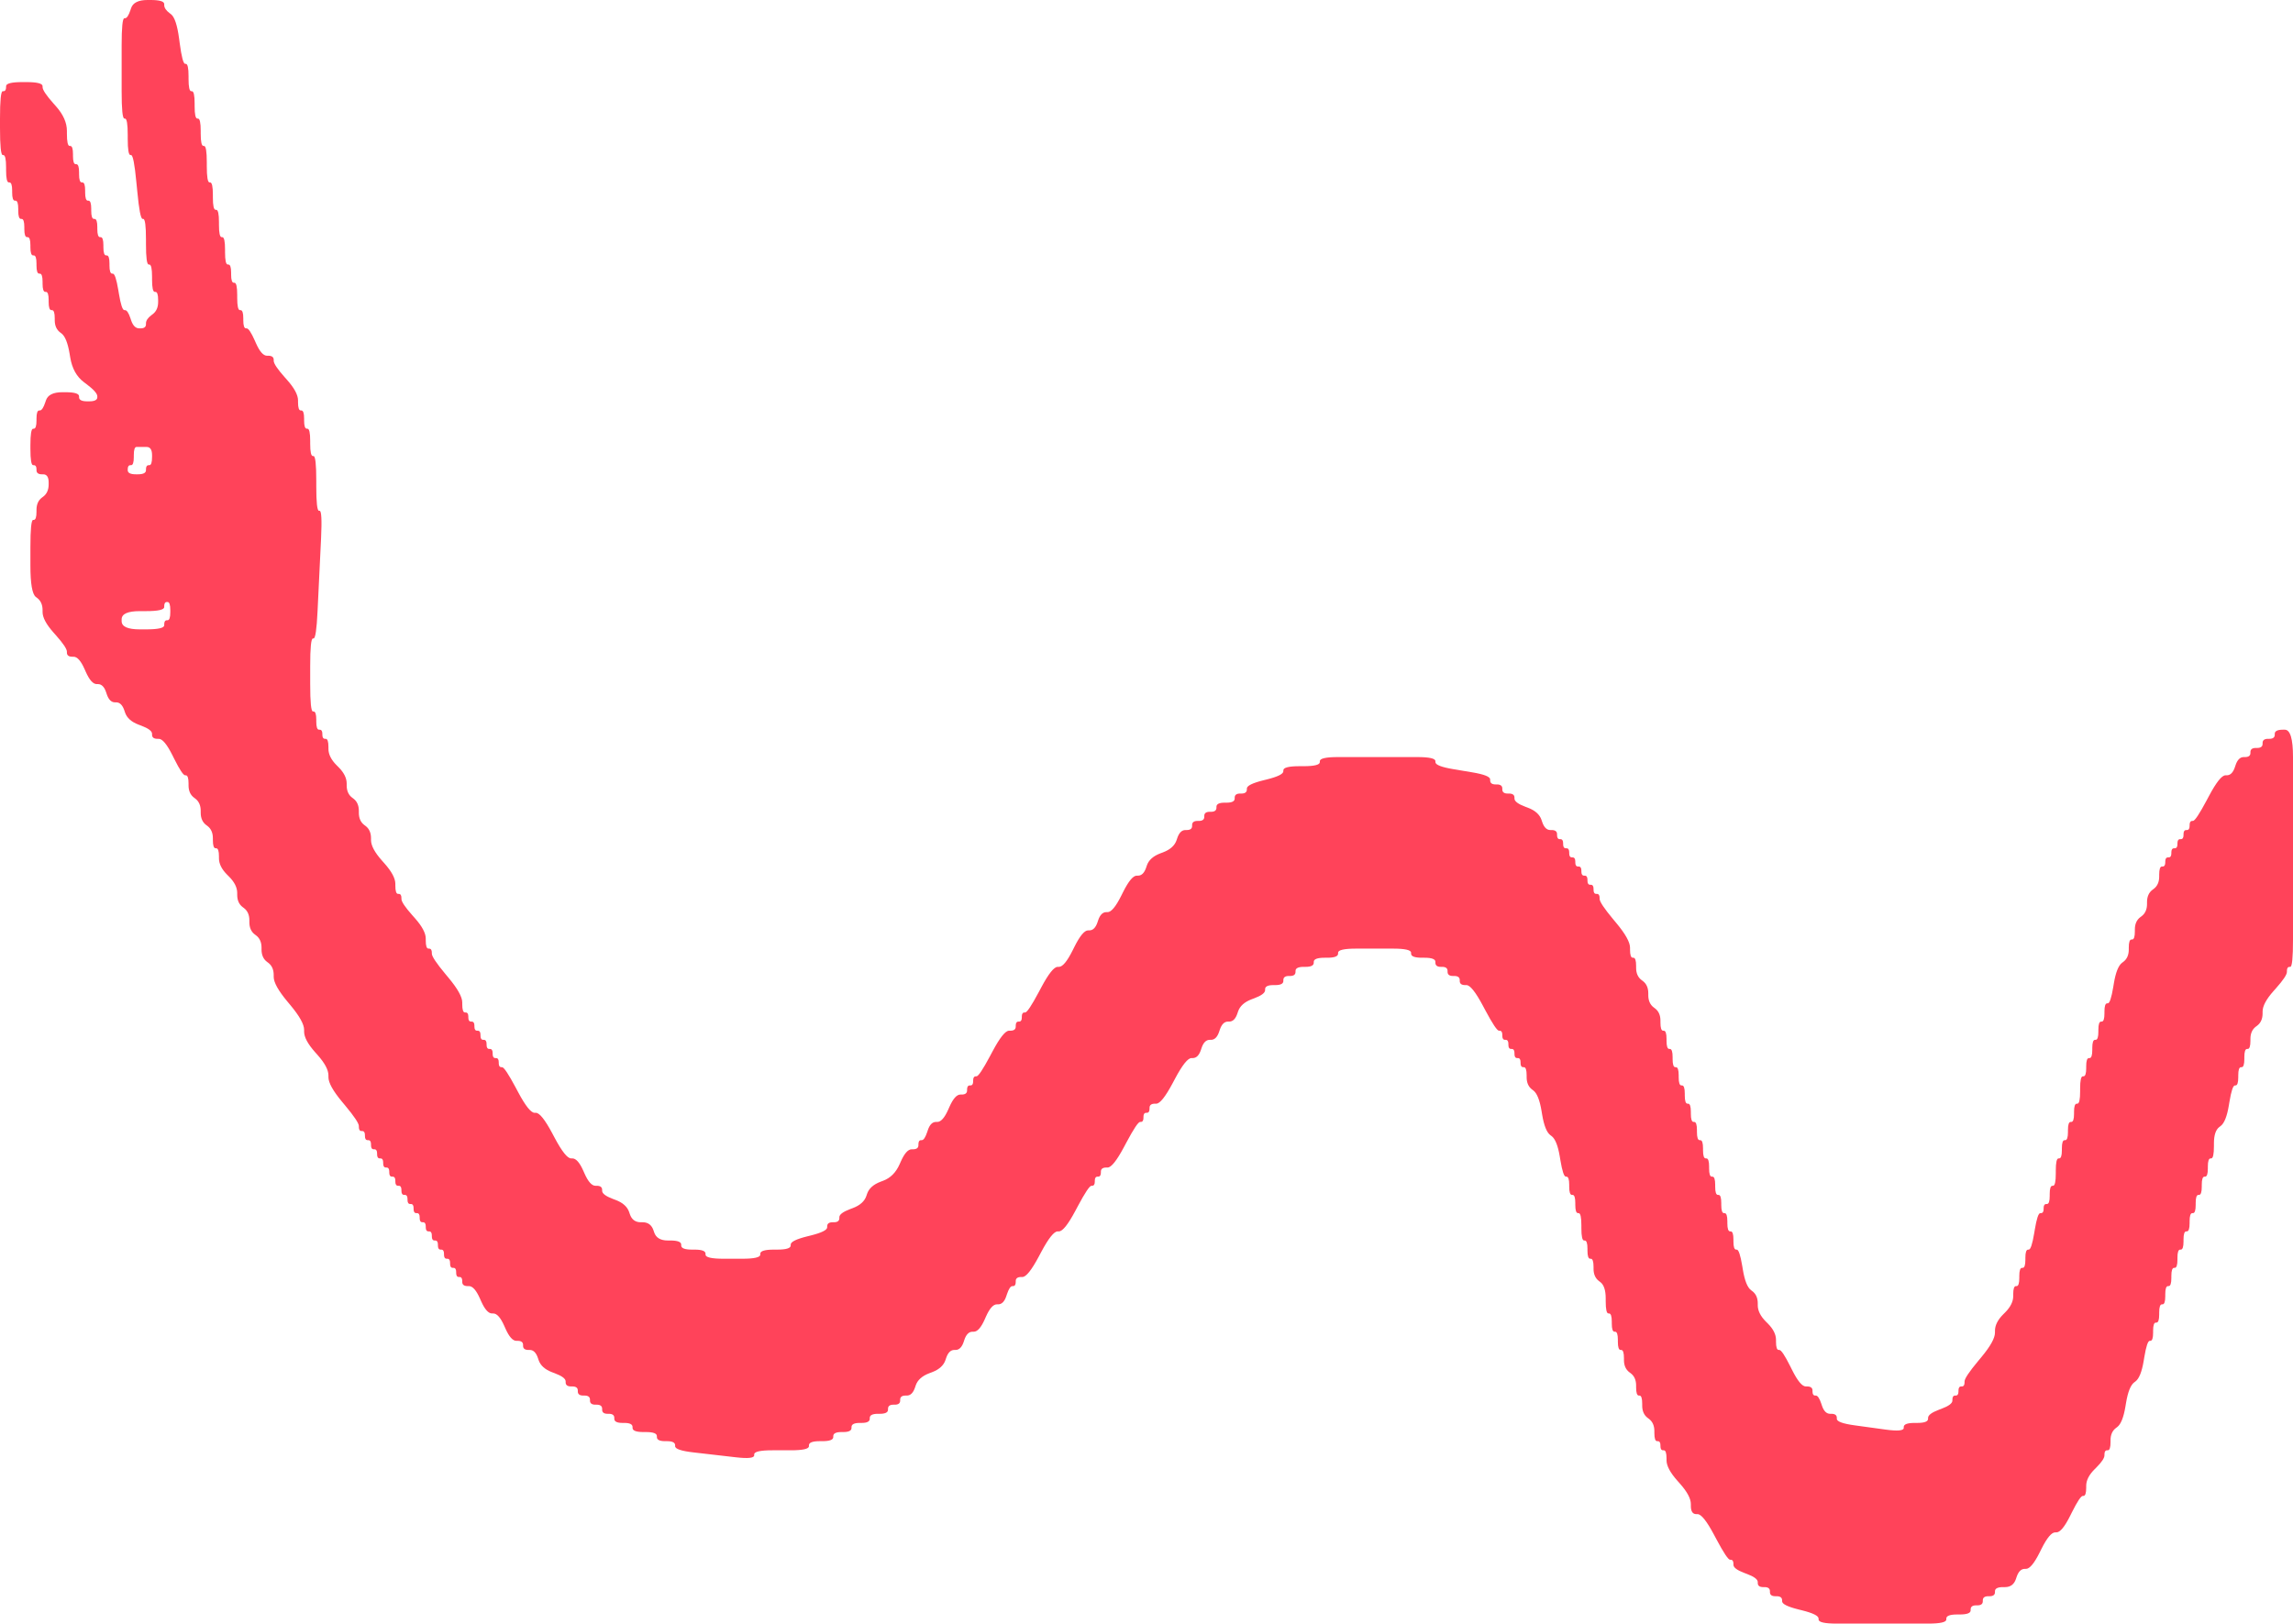
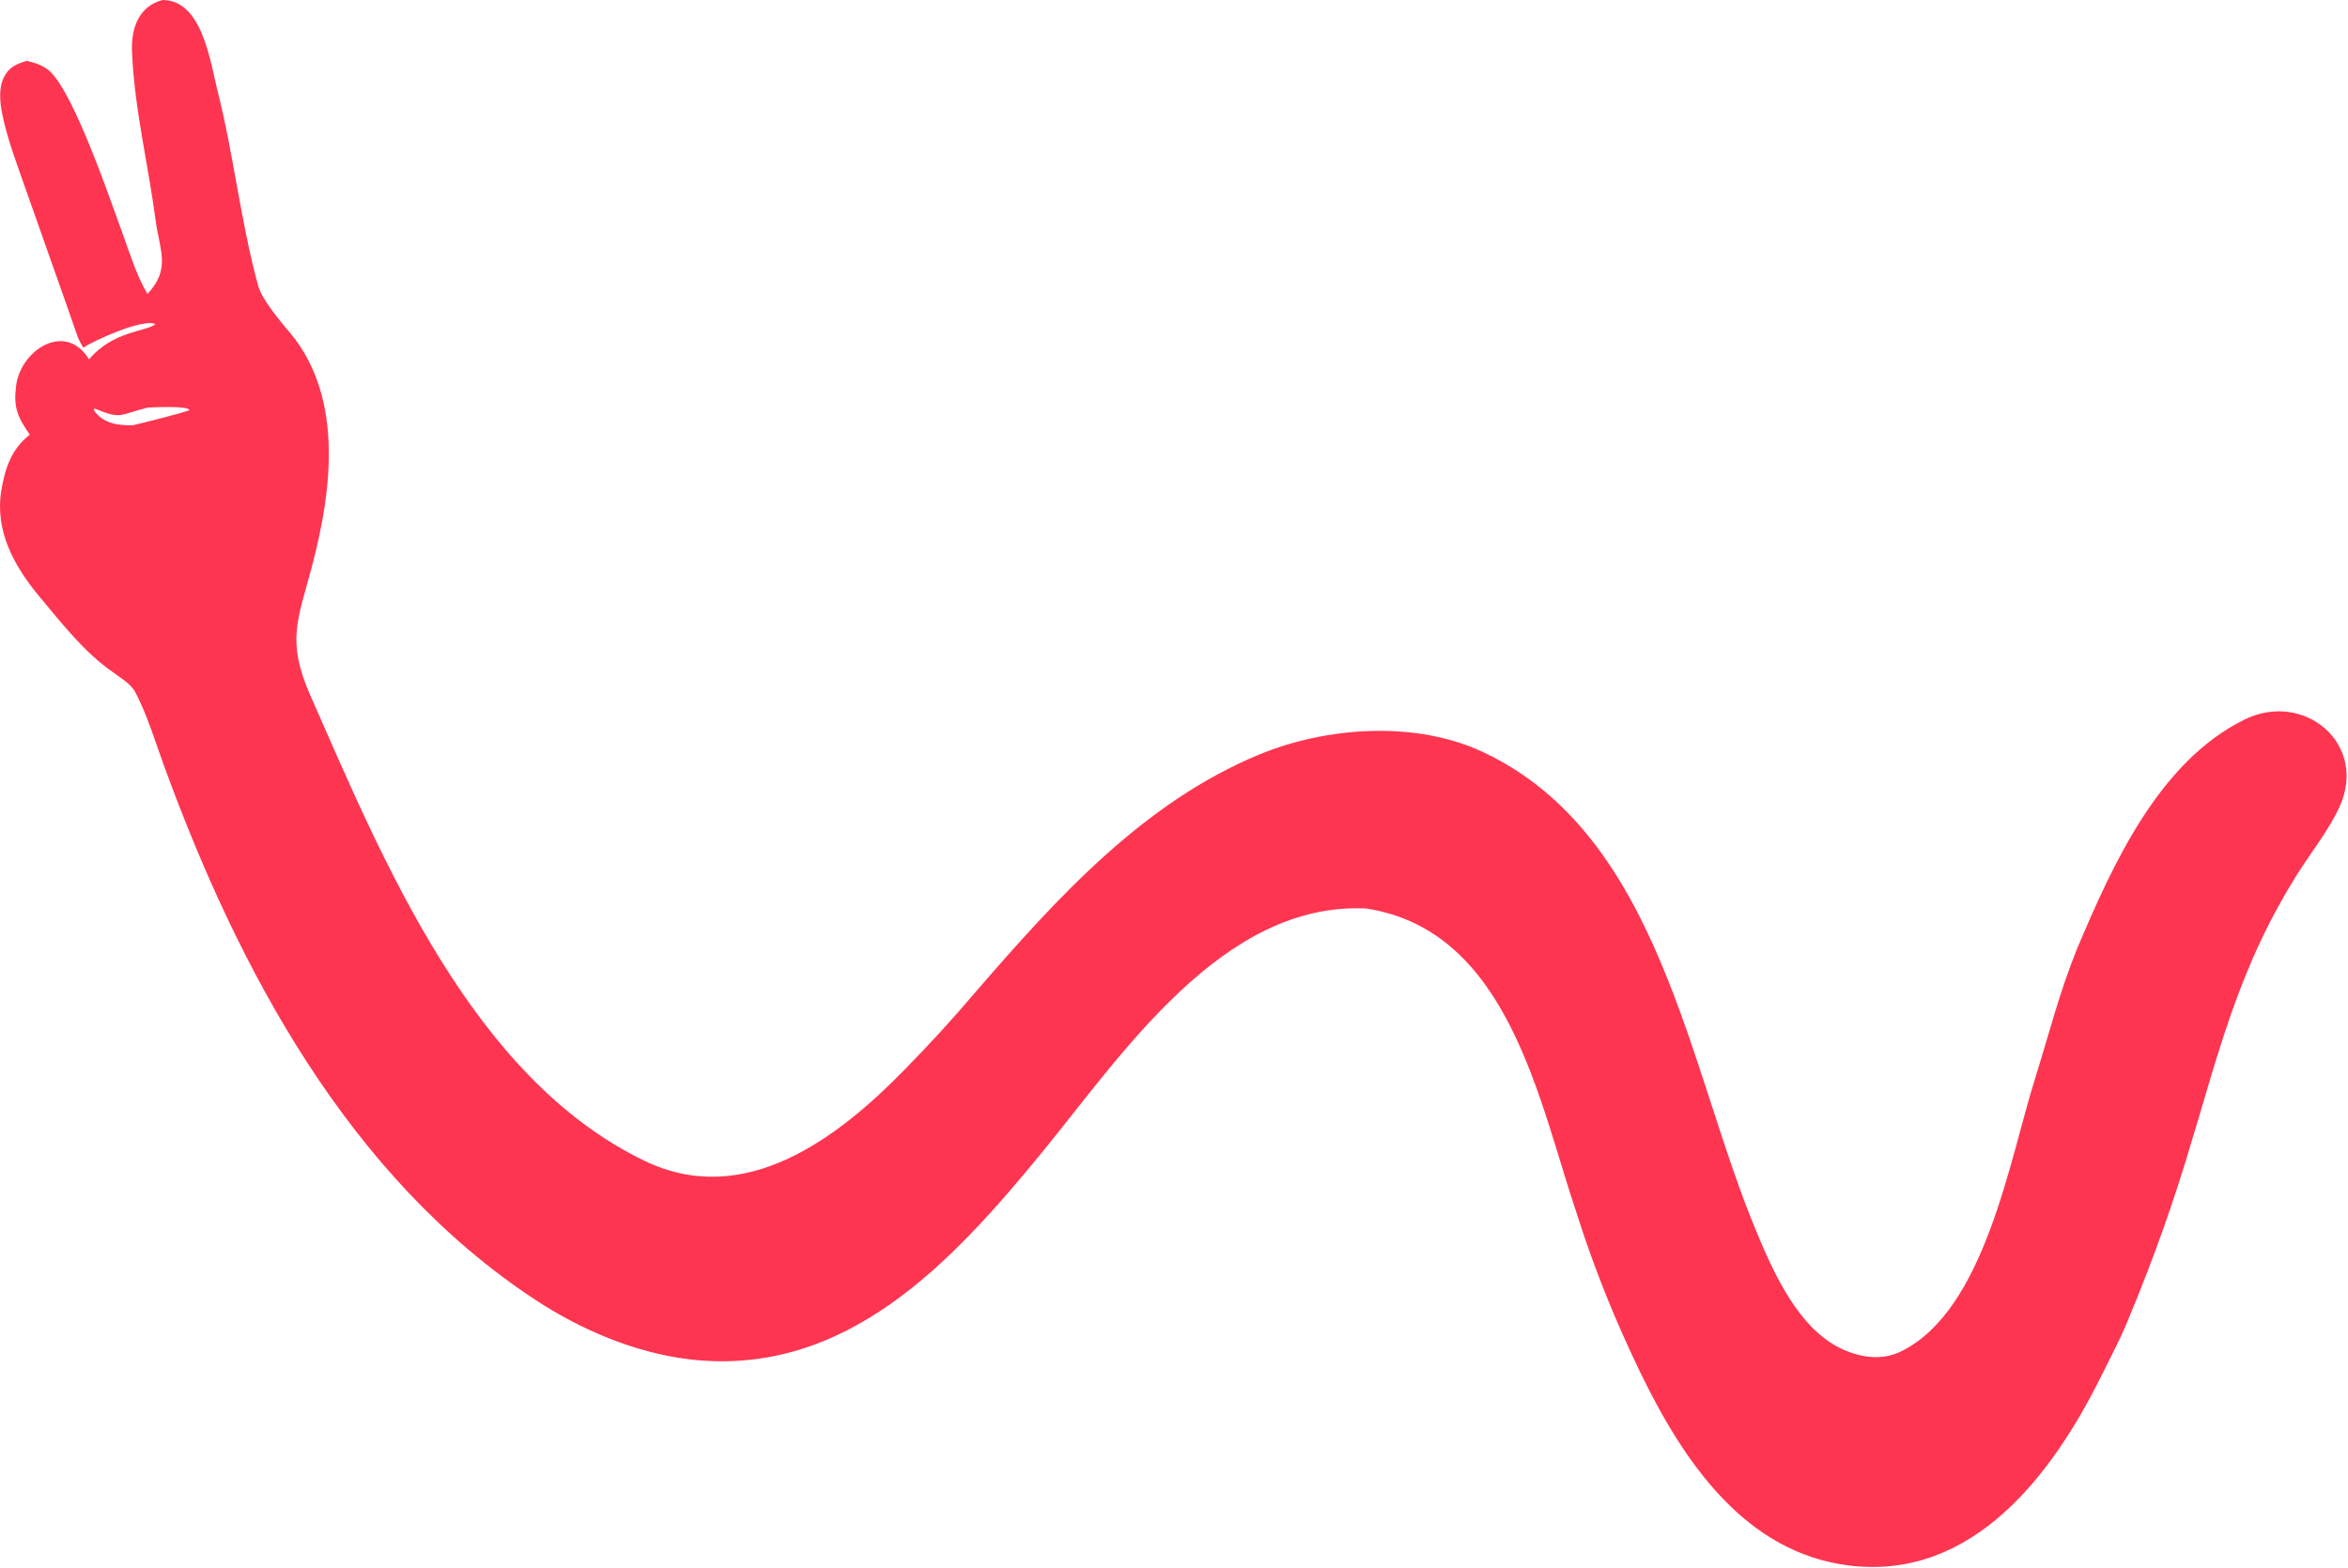
- <svg xmlns="http://www.w3.org/2000/svg" width="377" height="267" viewBox="0 0 377 267" fill="none">
-   <path d="M21.55 1.35C21.85 0.45 22.75 0 24.25 0H24.75C26.25 0 27 0.225 27 0.675V0.825C27 1.275 27.3 1.725 27.9 2.175L28.1 2.325C28.7 2.775 29.15 4.125 29.45 6.375L29.55 7.125C29.85 9.375 30.15 10.5 30.45 10.5H30.55C30.85 10.5 31 11.175 31 12.525V12.975C31 14.325 31.15 15 31.45 15H31.55C31.85 15 32 15.675 32 17.025V17.475C32 18.825 32.15 19.5 32.45 19.5H32.55C32.85 19.5 33 20.175 33 21.525V21.975C33 23.325 33.15 24 33.45 24H33.55C33.85 24 34 24.9 34 26.7V27.3C34 29.1 34.15 30 34.45 30H34.55C34.85 30 35 30.675 35 32.025V32.475C35 33.825 35.15 34.5 35.45 34.5H35.55C35.85 34.5 36 35.175 36 36.525V36.975C36 38.325 36.15 39 36.45 39H36.55C36.85 39 37 39.675 37 41.025V41.475C37 42.825 37.15 43.5 37.45 43.5H37.55C37.85 43.5 38 43.95 38 44.85V45.15C38 46.05 38.15 46.5 38.45 46.5H38.55C38.85 46.5 39 47.175 39 48.525V48.975C39 50.325 39.15 51 39.45 51H39.55C39.85 51 40 51.45 40 52.35V52.65C40 53.55 40.15 54 40.45 54H40.55C40.85 54 41.3 54.675 41.9 56.025L42.1 56.475C42.7 57.825 43.3 58.5 43.9 58.5H44.1C44.7 58.5 45 58.725 45 59.175V59.325C45 59.775 45.6 60.675 46.8 62.025L47.2 62.475C48.4 63.825 49 64.95 49 65.85V66.15C49 67.05 49.15 67.5 49.45 67.5H49.55C49.85 67.5 50 67.95 50 68.85V69.15C50 70.05 50.15 70.5 50.45 70.5H50.55C50.85 70.5 51 71.175 51 72.525V72.975C51 74.325 51.15 75 51.45 75H51.55C51.85 75 52 76.35 52 79.05V79.95C52 82.65 52.15 84 52.45 84H52.55C52.85 84 52.93 85.495 52.79 88.485L52.21 100.515C52.07 103.505 51.85 105 51.55 105H51.45C51.15 105 51 106.5 51 109.5V112.5C51 115.5 51.15 117 51.45 117H51.55C51.85 117 52 117.45 52 118.35V118.65C52 119.55 52.15 120 52.45 120H52.55C52.85 120 53 120.225 53 120.675V120.825C53 121.275 53.15 121.5 53.45 121.5H53.55C53.85 121.5 54 121.95 54 122.85V123.15C54 124.05 54.45 124.95 55.35 125.85L55.65 126.15C56.55 127.05 57 127.95 57 128.85V129.15C57 130.05 57.3 130.725 57.9 131.175L58.1 131.325C58.7 131.775 59 132.45 59 133.35V133.65C59 134.55 59.3 135.225 59.9 135.675L60.1 135.825C60.7 136.275 61 136.95 61 137.85V138.15C61 139.05 61.6 140.175 62.8 141.525L63.2 141.975C64.4 143.325 65 144.45 65 145.35V145.65C65 146.55 65.15 147 65.45 147H65.55C65.85 147 66 147.225 66 147.675V147.825C66 148.275 66.6 149.175 67.8 150.525L68.2 150.975C69.4 152.325 70 153.45 70 154.35V154.65C70 155.55 70.15 156 70.45 156H70.55C70.85 156 71 156.225 71 156.675V156.825C71 157.275 71.75 158.4 73.25 160.2L73.75 160.8C75.25 162.6 76 163.95 76 164.85V165.15C76 166.05 76.15 166.5 76.45 166.5H76.55C76.85 166.5 77 166.725 77 167.175V167.325C77 167.775 77.15 168 77.45 168H77.55C77.85 168 78 168.225 78 168.675V168.825C78 169.275 78.15 169.5 78.45 169.5H78.55C78.85 169.5 79 169.725 79 170.175V170.325C79 170.775 79.15 171 79.45 171H79.55C79.85 171 80 171.225 80 171.675V171.825C80 172.275 80.15 172.5 80.45 172.5H80.55C80.85 172.5 81 172.725 81 173.175V173.325C81 173.775 81.15 174 81.45 174H81.55C81.85 174 82 174.225 82 174.675V174.825C82 175.275 82.15 175.5 82.45 175.5H82.55C82.85 175.5 83.6 176.625 84.8 178.875L85.2 179.625C86.4 181.875 87.3 183 87.9 183H88.1C88.7 183 89.6 184.125 90.8 186.375L91.2 187.125C92.4 189.375 93.3 190.5 93.9 190.5H94.1C94.7 190.5 95.3 191.175 95.9 192.525L96.1 192.975C96.7 194.325 97.3 195 97.9 195H98.1C98.7 195 99 195.225 99 195.675V195.825C99 196.275 99.6 196.725 100.8 197.175L101.2 197.325C102.4 197.775 103.15 198.45 103.45 199.35L103.55 199.65C103.85 200.55 104.45 201 105.35 201H105.65C106.55 201 107.15 201.45 107.45 202.35L107.55 202.65C107.85 203.55 108.6 204 109.8 204H110.2C111.4 204 112 204.225 112 204.675V204.825C112 205.275 112.6 205.5 113.8 205.5H114.2C115.4 205.5 116 205.725 116 206.175V206.325C116 206.775 117 207 119 207H122C124 207 125 206.775 125 206.325V206.175C125 205.725 125.75 205.5 127.25 205.5H127.75C129.25 205.5 130 205.275 130 204.825V204.675C130 204.225 130.9 203.775 132.7 203.325L133.3 203.175C135.1 202.725 136 202.275 136 201.825V201.675C136 201.225 136.3 201 136.9 201H137.1C137.7 201 138 200.775 138 200.325V200.175C138 199.725 138.6 199.275 139.8 198.825L140.2 198.675C141.4 198.225 142.15 197.55 142.45 196.65L142.55 196.35C142.85 195.45 143.6 194.775 144.8 194.325L145.2 194.175C146.4 193.725 147.3 192.825 147.9 191.475L148.1 191.025C148.7 189.675 149.3 189 149.9 189H150.1C150.7 189 151 188.775 151 188.325V188.175C151 187.725 151.15 187.5 151.45 187.5H151.55C151.85 187.5 152.15 187.05 152.45 186.15L152.55 185.85C152.85 184.95 153.3 184.5 153.9 184.5H154.1C154.7 184.5 155.3 183.825 155.9 182.475L156.1 182.025C156.7 180.675 157.3 180 157.9 180H158.1C158.7 180 159 179.775 159 179.325V179.175C159 178.725 159.15 178.5 159.45 178.5H159.55C159.85 178.5 160 178.275 160 177.825V177.675C160 177.225 160.15 177 160.45 177H160.55C160.85 177 161.6 175.875 162.8 173.625L163.2 172.875C164.4 170.625 165.3 169.5 165.9 169.5H166.1C166.7 169.5 167 169.275 167 168.825V168.675C167 168.225 167.15 168 167.45 168H167.55C167.85 168 168 167.775 168 167.325V167.175C168 166.725 168.15 166.5 168.45 166.5H168.55C168.85 166.5 169.6 165.375 170.8 163.125L171.2 162.375C172.4 160.125 173.3 159 173.9 159H174.1C174.7 159 175.45 158.1 176.35 156.3L176.65 155.7C177.55 153.9 178.3 153 178.9 153H179.1C179.7 153 180.15 152.55 180.45 151.65L180.55 151.35C180.85 150.45 181.3 150 181.9 150H182.1C182.7 150 183.45 149.1 184.35 147.3L184.65 146.7C185.55 144.9 186.3 144 186.9 144H187.1C187.7 144 188.15 143.55 188.45 142.65L188.55 142.35C188.85 141.45 189.6 140.775 190.8 140.325L191.2 140.175C192.4 139.725 193.15 139.05 193.45 138.15L193.55 137.85C193.85 136.95 194.3 136.5 194.9 136.5H195.1C195.7 136.5 196 136.275 196 135.825V135.675C196 135.225 196.3 135 196.9 135H197.1C197.7 135 198 134.775 198 134.325V134.175C198 133.725 198.3 133.5 198.9 133.5H199.1C199.7 133.5 200 133.275 200 132.825V132.675C200 132.225 200.45 132 201.35 132H201.65C202.55 132 203 131.775 203 131.325V131.175C203 130.725 203.3 130.5 203.9 130.5H204.1C204.7 130.5 205 130.275 205 129.825V129.675C205 129.225 205.9 128.775 207.7 128.325L208.3 128.175C210.1 127.725 211 127.275 211 126.825V126.675C211 126.225 211.9 126 213.7 126H214.3C216.1 126 217 125.775 217 125.325V125.175C217 124.725 218 124.5 220 124.5H233C235 124.5 236 124.725 236 125.175V125.325C236 125.775 236.993 126.165 238.98 126.495L242.02 127.005C244.007 127.335 245 127.725 245 128.175V128.325C245 128.775 245.3 129 245.9 129H246.1C246.7 129 247 129.225 247 129.675V129.825C247 130.275 247.3 130.5 247.9 130.5H248.1C248.7 130.5 249 130.725 249 131.175V131.325C249 131.775 249.6 132.225 250.8 132.675L251.2 132.825C252.4 133.275 253.15 133.95 253.45 134.85L253.55 135.15C253.85 136.05 254.3 136.5 254.9 136.5H255.1C255.7 136.5 256 136.725 256 137.175V137.325C256 137.775 256.15 138 256.45 138H256.55C256.85 138 257 138.225 257 138.675V138.825C257 139.275 257.15 139.5 257.45 139.5H257.55C257.85 139.5 258 139.725 258 140.175V140.325C258 140.775 258.15 141 258.45 141H258.55C258.85 141 259 141.225 259 141.675V141.825C259 142.275 259.15 142.5 259.45 142.5H259.55C259.85 142.5 260 142.725 260 143.175V143.325C260 143.775 260.15 144 260.45 144H260.55C260.85 144 261 144.225 261 144.675V144.825C261 145.275 261.15 145.5 261.45 145.5H261.55C261.85 145.5 262 145.725 262 146.175V146.325C262 146.775 262.15 147 262.45 147H262.55C262.85 147 263 147.225 263 147.675V147.825C263 148.275 263.75 149.4 265.25 151.2L265.75 151.8C267.25 153.6 268 154.95 268 155.85V156.15C268 157.05 268.15 157.5 268.45 157.5H268.55C268.85 157.5 269 157.95 269 158.85V159.15C269 160.05 269.3 160.725 269.9 161.175L270.1 161.325C270.7 161.775 271 162.45 271 163.35V163.65C271 164.55 271.3 165.225 271.9 165.675L272.1 165.825C272.7 166.275 273 166.95 273 167.85V168.15C273 169.05 273.15 169.5 273.45 169.5H273.55C273.85 169.5 274 169.95 274 170.85V171.15C274 172.05 274.15 172.5 274.45 172.5H274.55C274.85 172.5 275 172.95 275 173.85V174.15C275 175.05 275.15 175.5 275.45 175.5H275.55C275.85 175.5 276 175.95 276 176.85V177.15C276 178.05 276.15 178.5 276.45 178.5H276.55C276.85 178.5 277 178.95 277 179.85V180.15C277 181.05 277.15 181.5 277.45 181.5H277.55C277.85 181.5 278 181.95 278 182.85V183.15C278 184.05 278.15 184.5 278.45 184.5H278.55C278.85 184.5 279 184.95 279 185.85V186.15C279 187.05 279.15 187.5 279.45 187.5H279.55C279.85 187.5 280 187.95 280 188.85V189.15C280 190.05 280.15 190.5 280.45 190.5H280.55C280.85 190.5 281 190.95 281 191.85V192.15C281 193.05 281.15 193.5 281.45 193.5H281.55C281.85 193.5 282 193.95 282 194.85V195.15C282 196.05 282.15 196.5 282.45 196.5H282.55C282.85 196.5 283 196.95 283 197.85V198.15C283 199.05 283.15 199.5 283.45 199.5H283.55C283.85 199.5 284 199.95 284 200.85V201.15C284 202.05 284.15 202.5 284.45 202.5H284.55C284.85 202.5 285 202.95 285 203.85V204.15C285 205.05 285.15 205.5 285.45 205.5H285.55C285.85 205.5 286.15 206.4 286.45 208.2L286.55 208.8C286.85 210.6 287.3 211.725 287.9 212.175L288.1 212.325C288.7 212.775 289 213.45 289 214.35V214.65C289 215.55 289.45 216.45 290.35 217.35L290.65 217.65C291.55 218.55 292 219.45 292 220.35V220.65C292 221.55 292.15 222 292.45 222H292.55C292.85 222 293.45 222.9 294.35 224.7L294.65 225.3C295.55 227.1 296.3 228 296.9 228H297.1C297.7 228 298 228.225 298 228.675V228.825C298 229.275 298.15 229.5 298.45 229.5H298.55C298.85 229.5 299.15 229.95 299.45 230.85L299.55 231.15C299.85 232.05 300.3 232.5 300.9 232.5H301.1C301.7 232.5 302 232.725 302 233.175V233.325C302 233.775 302.997 234.135 304.99 234.405L310.01 235.095C312.003 235.365 313 235.275 313 234.825V234.675C313 234.225 313.6 234 314.8 234H315.2C316.4 234 317 233.775 317 233.325V233.175C317 232.725 317.6 232.275 318.8 231.825L319.2 231.675C320.4 231.225 321 230.775 321 230.325V230.175C321 229.725 321.15 229.5 321.45 229.5H321.55C321.85 229.5 322 229.275 322 228.825V228.675C322 228.225 322.15 228 322.45 228H322.55C322.85 228 323 227.775 323 227.325V227.175C323 226.725 323.75 225.6 325.25 223.8L325.75 223.2C327.25 221.4 328 220.05 328 219.15V218.85C328 217.95 328.45 217.05 329.35 216.15L329.65 215.85C330.55 214.95 331 214.05 331 213.15V212.85C331 211.95 331.15 211.5 331.45 211.5H331.55C331.85 211.5 332 211.05 332 210.15V209.85C332 208.95 332.15 208.5 332.45 208.5H332.55C332.85 208.5 333 208.05 333 207.15V206.85C333 205.95 333.15 205.5 333.45 205.5H333.55C333.85 205.5 334.15 204.6 334.45 202.8L334.55 202.2C334.85 200.4 335.15 199.5 335.45 199.5H335.55C335.85 199.5 336 199.275 336 198.825V198.675C336 198.225 336.15 198 336.45 198H336.55C336.85 198 337 197.55 337 196.65V196.35C337 195.45 337.15 195 337.45 195H337.55C337.85 195 338 194.325 338 192.975V192.525C338 191.175 338.15 190.5 338.45 190.5H338.55C338.85 190.5 339 190.05 339 189.15V188.85C339 187.95 339.15 187.5 339.45 187.5H339.55C339.85 187.5 340 187.05 340 186.15V185.85C340 184.95 340.15 184.5 340.45 184.5H340.55C340.85 184.5 341 184.05 341 183.15V182.85C341 181.95 341.15 181.5 341.45 181.5H341.55C341.85 181.5 342 180.825 342 179.475V179.025C342 177.675 342.15 177 342.45 177H342.55C342.85 177 343 176.55 343 175.65V175.35C343 174.45 343.15 174 343.45 174H343.55C343.85 174 344 173.55 344 172.65V172.35C344 171.45 344.15 171 344.45 171H344.55C344.85 171 345 170.55 345 169.65V169.35C345 168.45 345.15 168 345.45 168H345.55C345.85 168 346 167.55 346 166.65V166.35C346 165.45 346.15 165 346.45 165H346.55C346.85 165 347.15 164.1 347.45 162.3L347.55 161.7C347.85 159.9 348.3 158.775 348.9 158.325L349.1 158.175C349.7 157.725 350 157.05 350 156.15V155.85C350 154.95 350.15 154.5 350.45 154.5H350.55C350.85 154.5 351 154.05 351 153.15V152.85C351 151.95 351.3 151.275 351.9 150.825L352.1 150.675C352.7 150.225 353 149.55 353 148.65V148.35C353 147.45 353.3 146.775 353.9 146.325L354.1 146.175C354.7 145.725 355 145.05 355 144.15V143.85C355 142.95 355.15 142.5 355.45 142.5H355.55C355.85 142.5 356 142.275 356 141.825V141.675C356 141.225 356.15 141 356.45 141H356.55C356.85 141 357 140.775 357 140.325V140.175C357 139.725 357.15 139.5 357.45 139.5H357.55C357.85 139.5 358 139.275 358 138.825V138.675C358 138.225 358.15 138 358.45 138H358.55C358.85 138 359 137.775 359 137.325V137.175C359 136.725 359.15 136.5 359.45 136.5H359.55C359.85 136.5 360 136.275 360 135.825V135.675C360 135.225 360.15 135 360.45 135H360.55C360.85 135 361.6 133.875 362.8 131.625L363.2 130.875C364.4 128.625 365.3 127.5 365.9 127.5H366.1C366.7 127.5 367.15 127.05 367.45 126.15L367.55 125.85C367.85 124.95 368.3 124.5 368.9 124.5H369.1C369.7 124.5 370 124.275 370 123.825V123.675C370 123.225 370.3 123 370.9 123H371.1C371.7 123 372 122.775 372 122.325V122.175C372 121.725 372.3 121.5 372.9 121.5H373.1C373.7 121.5 374 121.275 374 120.825V120.675C374 120.225 374.45 120 375.35 120H375.65C376.55 120 377 121.5 377 124.5V154.5C377 157.5 376.85 159 376.55 159H376.45C376.15 159 376 159.225 376 159.675V159.825C376 160.275 375.4 161.175 374.2 162.525L373.8 162.975C372.6 164.325 372 165.45 372 166.35V166.65C372 167.55 371.7 168.225 371.1 168.675L370.9 168.825C370.3 169.275 370 169.95 370 170.85V171.15C370 172.05 369.85 172.5 369.55 172.5H369.45C369.15 172.5 369 172.95 369 173.85V174.15C369 175.05 368.85 175.5 368.55 175.5H368.45C368.15 175.5 368 175.95 368 176.85V177.15C368 178.05 367.85 178.5 367.55 178.5H367.45C367.15 178.5 366.85 179.4 366.55 181.2L366.45 181.8C366.15 183.6 365.7 184.725 365.1 185.175L364.9 185.325C364.3 185.775 364 186.675 364 188.025V188.475C364 189.825 363.85 190.5 363.55 190.5H363.45C363.15 190.5 363 190.95 363 191.85V192.15C363 193.05 362.85 193.5 362.55 193.5H362.45C362.15 193.5 362 193.95 362 194.85V195.15C362 196.05 361.85 196.5 361.55 196.5H361.45C361.15 196.5 361 196.95 361 197.85V198.15C361 199.05 360.85 199.5 360.55 199.5H360.45C360.15 199.5 360 199.95 360 200.85V201.15C360 202.05 359.85 202.5 359.55 202.5H359.45C359.15 202.5 359 202.95 359 203.85V204.15C359 205.05 358.85 205.5 358.55 205.5H358.45C358.15 205.5 358 205.95 358 206.85V207.15C358 208.05 357.85 208.5 357.55 208.5H357.45C357.15 208.5 357 208.95 357 209.85V210.15C357 211.05 356.85 211.5 356.55 211.5H356.45C356.15 211.5 356 211.95 356 212.85V213.15C356 214.05 355.85 214.5 355.55 214.5H355.45C355.15 214.5 355 214.95 355 215.85V216.15C355 217.05 354.85 217.5 354.55 217.5H354.45C354.15 217.5 354 217.95 354 218.85V219.15C354 220.05 353.85 220.5 353.55 220.5H353.45C353.15 220.5 352.85 221.4 352.55 223.2L352.45 223.8C352.15 225.6 351.7 226.725 351.1 227.175L350.9 227.325C350.3 227.775 349.85 228.9 349.55 230.7L349.45 231.3C349.15 233.1 348.7 234.225 348.1 234.675L347.9 234.825C347.3 235.275 347 235.95 347 236.85V237.15C347 238.05 346.85 238.5 346.55 238.5H346.45C346.15 238.5 346 238.725 346 239.175V239.325C346 239.775 345.55 240.45 344.65 241.35L344.35 241.65C343.45 242.55 343 243.45 343 244.35V244.65C343 245.55 342.85 246 342.55 246H342.45C342.15 246 341.55 246.9 340.65 248.7L340.35 249.3C339.45 251.1 338.7 252 338.1 252H337.9C337.3 252 336.55 252.9 335.65 254.7L335.35 255.3C334.45 257.1 333.7 258 333.1 258H332.9C332.3 258 331.85 258.45 331.55 259.35L331.45 259.65C331.15 260.55 330.55 261 329.65 261H329.35C328.45 261 328 261.225 328 261.675V261.825C328 262.275 327.7 262.5 327.1 262.5H326.9C326.3 262.5 326 262.725 326 263.175V263.325C326 263.775 325.7 264 325.1 264H324.9C324.3 264 324 264.225 324 264.675V264.825C324 265.275 323.4 265.5 322.2 265.5H321.8C320.6 265.5 320 265.725 320 266.175V266.325C320 266.775 319 267 317 267H302C300 267 299 266.775 299 266.325V266.175C299 265.725 298.1 265.275 296.3 264.825L295.7 264.675C293.9 264.225 293 263.775 293 263.325V263.175C293 262.725 292.7 262.5 292.1 262.5H291.9C291.3 262.5 291 262.275 291 261.825V261.675C291 261.225 290.7 261 290.1 261H289.9C289.3 261 289 260.775 289 260.325V260.175C289 259.725 288.4 259.275 287.2 258.825L286.8 258.675C285.6 258.225 285 257.775 285 257.325V257.175C285 256.725 284.85 256.5 284.55 256.5H284.45C284.15 256.5 283.4 255.375 282.2 253.125L281.8 252.375C280.6 250.125 279.7 249 279.1 249H278.9C278.3 249 278 248.55 278 247.65V247.35C278 246.45 277.4 245.325 276.2 243.975L275.8 243.525C274.6 242.175 274 241.05 274 240.15V239.85C274 238.95 273.85 238.5 273.55 238.5H273.45C273.15 238.5 273 238.275 273 237.825V237.675C273 237.225 272.85 237 272.55 237H272.45C272.15 237 272 236.55 272 235.65V235.35C272 234.45 271.7 233.775 271.1 233.325L270.9 233.175C270.3 232.725 270 232.05 270 231.15V230.85C270 229.95 269.85 229.5 269.55 229.5H269.45C269.15 229.5 269 229.05 269 228.15V227.85C269 226.95 268.7 226.275 268.1 225.825L267.9 225.675C267.3 225.225 267 224.55 267 223.65V223.35C267 222.45 266.85 222 266.55 222H266.45C266.15 222 266 221.55 266 220.65V220.35C266 219.45 265.85 219 265.55 219H265.45C265.15 219 265 218.55 265 217.65V217.35C265 216.45 264.85 216 264.55 216H264.45C264.15 216 264 215.325 264 213.975V213.525C264 212.175 263.7 211.275 263.1 210.825L262.9 210.675C262.3 210.225 262 209.55 262 208.65V208.35C262 207.45 261.85 207 261.55 207H261.45C261.15 207 261 206.55 261 205.65V205.35C261 204.45 260.85 204 260.55 204H260.45C260.15 204 260 203.325 260 201.975V201.525C260 200.175 259.85 199.5 259.55 199.5H259.45C259.15 199.5 259 199.05 259 198.15V197.85C259 196.95 258.85 196.5 258.55 196.5H258.45C258.15 196.5 258 196.05 258 195.15V194.85C258 193.95 257.85 193.5 257.55 193.5H257.45C257.15 193.5 256.85 192.6 256.55 190.8L256.45 190.2C256.15 188.4 255.7 187.275 255.1 186.825L254.9 186.675C254.3 186.225 253.85 185.1 253.55 183.3L253.45 182.7C253.15 180.9 252.7 179.775 252.1 179.325L251.9 179.175C251.3 178.725 251 178.05 251 177.15V176.85C251 175.95 250.85 175.5 250.55 175.5H250.45C250.15 175.5 250 175.275 250 174.825V174.675C250 174.225 249.85 174 249.55 174H249.45C249.15 174 249 173.775 249 173.325V173.175C249 172.725 248.85 172.5 248.55 172.5H248.45C248.15 172.5 248 172.275 248 171.825V171.675C248 171.225 247.85 171 247.55 171H247.45C247.15 171 247 170.775 247 170.325V170.175C247 169.725 246.85 169.5 246.55 169.5H246.45C246.15 169.5 245.4 168.375 244.2 166.125L243.8 165.375C242.6 163.125 241.7 162 241.1 162H240.9C240.3 162 240 161.775 240 161.325V161.175C240 160.725 239.7 160.5 239.1 160.5H238.9C238.3 160.5 238 160.275 238 159.825V159.675C238 159.225 237.7 159 237.1 159H236.9C236.3 159 236 158.775 236 158.325V158.175C236 157.725 235.4 157.5 234.2 157.5H233.8C232.6 157.5 232 157.275 232 156.825V156.675C232 156.225 231 156 229 156H223C221 156 220 156.225 220 156.675V156.825C220 157.275 219.4 157.5 218.2 157.5H217.8C216.6 157.5 216 157.725 216 158.175V158.325C216 158.775 215.55 159 214.65 159H214.35C213.45 159 213 159.225 213 159.675V159.825C213 160.275 212.7 160.5 212.1 160.5H211.9C211.3 160.5 211 160.725 211 161.175V161.325C211 161.775 210.55 162 209.65 162H209.35C208.45 162 208 162.225 208 162.675V162.825C208 163.275 207.4 163.725 206.2 164.175L205.8 164.325C204.6 164.775 203.85 165.45 203.55 166.35L203.45 166.65C203.15 167.55 202.7 168 202.1 168H201.9C201.3 168 200.85 168.45 200.55 169.35L200.45 169.65C200.15 170.55 199.7 171 199.1 171H198.9C198.3 171 197.85 171.45 197.55 172.35L197.45 172.65C197.15 173.55 196.7 174 196.1 174H195.9C195.3 174 194.4 175.125 193.2 177.375L192.8 178.125C191.6 180.375 190.7 181.5 190.1 181.5H189.9C189.3 181.5 189 181.725 189 182.175V182.325C189 182.775 188.85 183 188.55 183H188.45C188.15 183 188 183.225 188 183.675V183.825C188 184.275 187.85 184.5 187.55 184.5H187.45C187.15 184.5 186.4 185.625 185.2 187.875L184.8 188.625C183.6 190.875 182.7 192 182.1 192H181.9C181.3 192 181 192.225 181 192.675V192.825C181 193.275 180.85 193.5 180.55 193.5H180.45C180.15 193.5 180 193.725 180 194.175V194.325C180 194.775 179.85 195 179.55 195H179.45C179.15 195 178.4 196.125 177.2 198.375L176.8 199.125C175.6 201.375 174.7 202.5 174.1 202.5H173.9C173.3 202.5 172.4 203.625 171.2 205.875L170.8 206.625C169.6 208.875 168.7 210 168.1 210H167.9C167.3 210 167 210.225 167 210.675V210.825C167 211.275 166.85 211.5 166.55 211.5H166.45C166.15 211.5 165.85 211.95 165.55 212.85L165.45 213.15C165.15 214.05 164.7 214.5 164.1 214.5H163.9C163.3 214.5 162.7 215.175 162.1 216.525L161.9 216.975C161.3 218.325 160.7 219 160.1 219H159.9C159.3 219 158.85 219.45 158.55 220.35L158.45 220.65C158.15 221.55 157.7 222 157.1 222H156.9C156.3 222 155.85 222.45 155.55 223.35L155.45 223.65C155.15 224.55 154.4 225.225 153.2 225.675L152.8 225.825C151.6 226.275 150.85 226.95 150.55 227.85L150.45 228.15C150.15 229.05 149.7 229.5 149.1 229.5H148.9C148.3 229.5 148 229.725 148 230.175V230.325C148 230.775 147.7 231 147.1 231H146.9C146.3 231 146 231.225 146 231.675V231.825C146 232.275 145.55 232.5 144.65 232.5H144.35C143.45 232.5 143 232.725 143 233.175V233.325C143 233.775 142.55 234 141.65 234H141.35C140.45 234 140 234.225 140 234.675V234.825C140 235.275 139.55 235.5 138.65 235.5H138.35C137.45 235.5 137 235.725 137 236.175V236.325C137 236.775 136.4 237 135.2 237H134.8C133.6 237 133 237.225 133 237.675V237.825C133 238.275 132 238.5 130 238.5H127C125 238.5 124 238.725 124 239.175V239.325C124 239.775 123.003 239.885 121.01 239.655L113.99 238.845C111.997 238.615 111 238.275 111 237.825V237.675C111 237.225 110.55 237 109.65 237H109.35C108.45 237 108 236.775 108 236.325V236.175C108 235.725 107.4 235.5 106.2 235.5H105.8C104.6 235.5 104 235.275 104 234.825V234.675C104 234.225 103.55 234 102.65 234H102.35C101.45 234 101 233.775 101 233.325V233.175C101 232.725 100.7 232.5 100.1 232.5H99.9C99.3 232.5 99 232.275 99 231.825V231.675C99 231.225 98.7 231 98.1 231H97.9C97.3 231 97 230.775 97 230.325V230.175C97 229.725 96.7 229.5 96.1 229.5H95.9C95.3 229.5 95 229.275 95 228.825V228.675C95 228.225 94.7 228 94.1 228H93.9C93.3 228 93 227.775 93 227.325V227.175C93 226.725 92.4 226.275 91.2 225.825L90.8 225.675C89.6 225.225 88.85 224.55 88.55 223.65L88.45 223.35C88.15 222.45 87.7 222 87.1 222H86.9C86.3 222 86 221.775 86 221.325V221.175C86 220.725 85.7 220.5 85.1 220.5H84.9C84.3 220.5 83.7 219.825 83.1 218.475L82.9 218.025C82.3 216.675 81.7 216 81.1 216H80.9C80.3 216 79.7 215.325 79.1 213.975L78.9 213.525C78.3 212.175 77.7 211.5 77.1 211.5H76.9C76.3 211.5 76 211.275 76 210.825V210.675C76 210.225 75.85 210 75.55 210H75.45C75.15 210 75 209.775 75 209.325V209.175C75 208.725 74.85 208.5 74.55 208.5H74.45C74.15 208.5 74 208.275 74 207.825V207.675C74 207.225 73.85 207 73.55 207H73.45C73.15 207 73 206.775 73 206.325V206.175C73 205.725 72.85 205.5 72.55 205.5H72.45C72.15 205.5 72 205.275 72 204.825V204.675C72 204.225 71.85 204 71.55 204H71.45C71.15 204 71 203.775 71 203.325V203.175C71 202.725 70.85 202.5 70.55 202.5H70.45C70.15 202.5 70 202.275 70 201.825V201.675C70 201.225 69.85 201 69.55 201H69.45C69.15 201 69 200.775 69 200.325V200.175C69 199.725 68.85 199.5 68.55 199.5H68.45C68.15 199.5 68 199.275 68 198.825V198.675C68 198.225 67.85 198 67.55 198H67.45C67.15 198 67 197.775 67 197.325V197.175C67 196.725 66.85 196.5 66.55 196.5H66.45C66.15 196.5 66 196.275 66 195.825V195.675C66 195.225 65.85 195 65.55 195H65.45C65.15 195 65 194.775 65 194.325V194.175C65 193.725 64.85 193.5 64.55 193.5H64.45C64.15 193.5 64 193.275 64 192.825V192.675C64 192.225 63.85 192 63.55 192H63.45C63.15 192 63 191.775 63 191.325V191.175C63 190.725 62.85 190.5 62.55 190.5H62.45C62.15 190.5 62 190.275 62 189.825V189.675C62 189.225 61.85 189 61.55 189H61.45C61.15 189 61 188.775 61 188.325V188.175C61 187.725 60.85 187.5 60.55 187.5H60.45C60.15 187.5 60 187.275 60 186.825V186.675C60 186.225 59.85 186 59.55 186H59.45C59.15 186 59 185.775 59 185.325V185.175C59 184.725 58.25 183.6 56.75 181.8L56.25 181.2C54.75 179.4 54 178.05 54 177.15V176.85C54 175.95 53.4 174.825 52.2 173.475L51.8 173.025C50.6 171.675 50 170.55 50 169.65V169.35C50 168.45 49.25 167.1 47.75 165.3L47.25 164.7C45.75 162.9 45 161.55 45 160.65V160.35C45 159.45 44.7 158.775 44.1 158.325L43.9 158.175C43.3 157.725 43 157.05 43 156.15V155.85C43 154.95 42.7 154.275 42.1 153.825L41.9 153.675C41.3 153.225 41 152.55 41 151.65V151.35C41 150.45 40.7 149.775 40.1 149.325L39.9 149.175C39.3 148.725 39 148.05 39 147.15V146.85C39 145.95 38.55 145.05 37.65 144.15L37.35 143.85C36.45 142.95 36 142.05 36 141.15V140.85C36 139.95 35.85 139.5 35.55 139.5H35.45C35.15 139.5 35 139.05 35 138.15V137.85C35 136.95 34.7 136.275 34.1 135.825L33.9 135.675C33.3 135.225 33 134.55 33 133.65V133.35C33 132.45 32.7 131.775 32.1 131.325L31.9 131.175C31.3 130.725 31 130.05 31 129.15V128.85C31 127.95 30.85 127.5 30.55 127.5H30.45C30.15 127.5 29.55 126.6 28.65 124.8L28.35 124.2C27.45 122.4 26.7 121.5 26.1 121.5H25.9C25.3 121.5 25 121.275 25 120.825V120.675C25 120.225 24.4 119.775 23.2 119.325L22.8 119.175C21.6 118.725 20.85 118.05 20.55 117.15L20.45 116.85C20.15 115.95 19.7 115.5 19.1 115.5H18.9C18.3 115.5 17.85 115.05 17.55 114.15L17.45 113.85C17.15 112.95 16.7 112.5 16.1 112.5H15.9C15.3 112.5 14.7 111.825 14.1 110.475L13.9 110.025C13.3 108.675 12.7 108 12.1 108H11.9C11.3 108 11 107.775 11 107.325V107.175C11 106.725 10.4 105.825 9.2 104.475L8.8 104.025C7.6 102.675 7 101.55 7 100.65V100.35C7 99.45 6.7 98.775 6.1 98.325L5.9 98.175C5.3 97.725 5 96 5 93V90C5 87 5.15 85.5 5.45 85.5H5.55C5.85 85.5 6 85.05 6 84.15V83.85C6 82.95 6.3 82.275 6.9 81.825L7.1 81.675C7.7 81.225 8 80.55 8 79.65V79.35C8 78.45 7.7 78 7.1 78H6.9C6.3 78 6 77.775 6 77.325V77.175C6 76.725 5.85 76.5 5.55 76.5H5.45C5.15 76.5 5 75.6 5 73.8V73.2C5 71.4 5.15 70.5 5.45 70.5H5.55C5.85 70.5 6 70.05 6 69.15V68.85C6 67.95 6.15 67.5 6.45 67.5H6.55C6.85 67.5 7.15 67.05 7.45 66.15L7.55 65.85C7.85 64.95 8.75 64.5 10.25 64.5H10.75C12.25 64.5 13 64.725 13 65.175V65.325C13 65.775 13.45 66 14.35 66H14.65C15.55 66 16 65.775 16 65.325V65.175C16 64.725 15.4 64.05 14.2 63.15L13.8 62.85C12.6 61.95 11.85 60.6 11.55 58.8L11.45 58.2C11.15 56.4 10.7 55.275 10.1 54.825L9.9 54.675C9.3 54.225 9 53.55 9 52.65V52.35C9 51.45 8.85 51 8.55 51H8.45C8.15 51 8 50.55 8 49.65V49.35C8 48.45 7.85 48 7.55 48H7.45C7.15 48 7 47.55 7 46.65V46.35C7 45.45 6.85 45 6.55 45H6.45C6.15 45 6 44.55 6 43.65V43.35C6 42.45 5.85 42 5.55 42H5.45C5.15 42 5 41.55 5 40.65V40.35C5 39.45 4.85 39 4.55 39H4.45C4.15 39 4 38.55 4 37.65V37.35C4 36.45 3.85 36 3.55 36H3.45C3.15 36 3 35.55 3 34.65V34.35C3 33.45 2.85 33 2.55 33H2.45C2.15 33 2 32.55 2 31.65V31.35C2 30.45 1.85 30 1.55 30H1.45C1.15 30 1 29.325 1 27.975V27.525C1 26.175 0.85 25.5 0.55 25.5H0.45C0.15 25.5 0 24 0 21V19.5C0 16.5 0.15 15 0.45 15H0.55C0.85 15 1 14.775 1 14.325V14.175C1 13.725 1.9 13.5 3.7 13.5H4.3C6.1 13.5 7 13.725 7 14.175V14.325C7 14.775 7.6 15.675 8.8 17.025L9.2 17.475C10.4 18.825 11 20.175 11 21.525V21.975C11 23.325 11.15 24 11.45 24H11.55C11.85 24 12 24.45 12 25.35V25.65C12 26.55 12.15 27 12.45 27H12.55C12.85 27 13 27.45 13 28.35V28.65C13 29.55 13.15 30 13.45 30H13.55C13.85 30 14 30.45 14 31.35V31.65C14 32.55 14.15 33 14.45 33H14.55C14.85 33 15 33.45 15 34.35V34.65C15 35.55 15.15 36 15.45 36H15.55C15.85 36 16 36.45 16 37.35V37.65C16 38.55 16.15 39 16.45 39H16.55C16.85 39 17 39.45 17 40.35V40.65C17 41.55 17.15 42 17.45 42H17.55C17.85 42 18 42.45 18 43.35V43.65C18 44.55 18.15 45 18.45 45H18.55C18.85 45 19.15 45.9 19.45 47.7L19.55 48.3C19.85 50.1 20.15 51 20.45 51H20.55C20.85 51 21.15 51.45 21.45 52.35L21.55 52.65C21.85 53.55 22.3 54 22.9 54H23.1C23.7 54 24 53.775 24 53.325V53.175C24 52.725 24.3 52.275 24.9 51.825L25.1 51.675C25.7 51.225 26 50.55 26 49.65V49.35C26 48.45 25.85 48 25.55 48H25.45C25.15 48 25 47.325 25 45.975V45.525C25 44.175 24.85 43.5 24.55 43.5H24.45C24.15 43.5 24 42.375 24 40.125V39.375C24 37.125 23.85 36 23.55 36H23.45C23.15 36 22.86 34.515 22.58 31.545L22.42 29.955C22.14 26.985 21.85 25.5 21.55 25.5H21.45C21.15 25.5 21 24.6 21 22.8V22.2C21 20.4 20.85 19.5 20.55 19.5H20.45C20.15 19.5 20 18 20 15V7.5C20 4.5 20.15 3 20.45 3H20.55C20.85 3 21.15 2.55 21.45 1.65L21.55 1.35ZM28 100.35C28 99.45 27.85 99 27.55 99H27.45C27.15 99 27 99.225 27 99.675V99.825C27 100.275 26 100.5 24 100.5H23C21 100.5 20 100.95 20 101.85V102.15C20 103.05 21 103.5 23 103.5H24C26 103.5 27 103.275 27 102.825V102.675C27 102.225 27.15 102 27.45 102H27.55C27.85 102 28 101.55 28 100.65V100.35ZM23.9 73.5C23.3 73.5 22.85 73.5 22.55 73.5H22.45C22.15 73.5 22 73.95 22 74.85V75.15C22 76.05 21.85 76.5 21.55 76.5H21.45C21.15 76.5 21 76.725 21 77.175V77.325C21 77.775 21.45 78 22.35 78H22.65C23.55 78 24 77.775 24 77.325V77.175C24 76.725 24.15 76.5 24.45 76.5H24.55C24.85 76.5 25 76.05 25 75.15V74.85C25 73.95 24.7 73.5 24.1 73.5H23.9Z" fill-rule="evenodd" clip-rule="evenodd" fill="#FF435A" />
+ <svg xmlns="http://www.w3.org/2000/svg" width="945" height="631" viewBox="0 0 945 631" fill="none">
+   <path d="M65.462 0C81.403 0.075 84.554 24.643 87.619 36.815C94.109 62.588 96.879 89.425 103.915 115.064C105.327 120.213 111.244 127.233 114.635 131.558C138.721 157.749 133.851 196.529 125.537 228.07C119.861 249.604 115.169 257.874 124.94 280.057C154.344 346.818 190.032 433.934 259.47 467.367C299.842 486.802 337.234 458.119 363.97 430.731C373.887 420.654 383.431 410.216 392.582 399.439C425.079 361.842 460.198 322.955 506.954 303.706C534.095 292.534 569.787 290.049 596.912 302.789C668.287 336.312 679.533 430.662 706.997 496.028C713.995 512.92 724.253 535.575 741.91 543.353C749.454 546.68 757.672 547.769 765.308 543.971C798.813 527.317 808.727 467.144 818.961 434.509C824.652 416.349 828.976 399.041 836.05 381.723C850.263 348.147 868.952 306.523 903.43 289.652C927.385 277.928 953.224 299.517 941.517 324.99C937.416 333.925 930.423 342.783 924.995 351.295C916.954 363.981 910.058 377.356 904.382 391.263C894.634 415.03 889.373 435.586 881.945 459.919C875.029 483.338 866.866 506.373 857.494 528.927C854.324 537.191 849.554 546.189 845.569 554.22C826.11 593.413 794.281 635.979 744.897 630.338C702.106 625.446 677.219 587.777 659.993 552.154C650.261 532.031 641.719 510.991 634.949 489.637C619.394 443.992 607.576 374.624 549.847 365.754C492.042 362.914 451.53 424.705 419.336 463.99C382.962 508.373 340.433 554.412 277.847 547.303C255.665 544.695 233.844 535.403 215.309 523.2C140.444 473.915 95.965 390.381 66.005 308.271C62.412 298.424 59.375 288.107 54.535 278.825C52.631 275.173 48.561 273.012 45.402 270.578C33.545 262.352 24.73 250.684 15.515 239.766C5.568 227.666 -2.141 213.652 0.537 197.44C1.991 188.638 4.581 180.713 11.984 175.009C7.061 167.836 5.384 164.144 6.469 155.355C8.248 140.946 26.341 129.149 35.837 144.678C45.613 132.959 59.642 133.481 62.556 130.414C57.241 128.257 38.162 136.923 33.492 139.967C32.772 138.748 31.626 136.645 31.16 135.296C24.257 115.31 17.048 95.377 10.081 75.417C6.703 65.741 2.996 56.123 0.943 46.095C-0.013 41.428 -0.649 35.607 1.535 31.184C3.684 26.831 6.595 25.842 10.752 24.491C10.894 24.523 11.036 24.551 11.178 24.586C14.642 25.434 17.97 26.575 20.541 29.162C30.181 38.858 44.146 79.763 49.465 94.372C52.404 102.445 54.921 110.917 59.352 118.308C68.859 108.35 64.209 100.533 62.647 88.812C59.663 66.171 54.02 43.417 53.116 20.609C52.751 11.402 55.833 2.472 65.462 0ZM53.39 171.221C56.131 170.609 75.337 165.877 76.327 165.016C74.981 163.303 62.336 163.99 59.42 164.078C47.466 167.148 48.932 168.895 38.068 164.466L37.727 165.058C41.373 170.52 47.401 171.286 53.39 171.221Z" fill="#FE3551" />
</svg>
